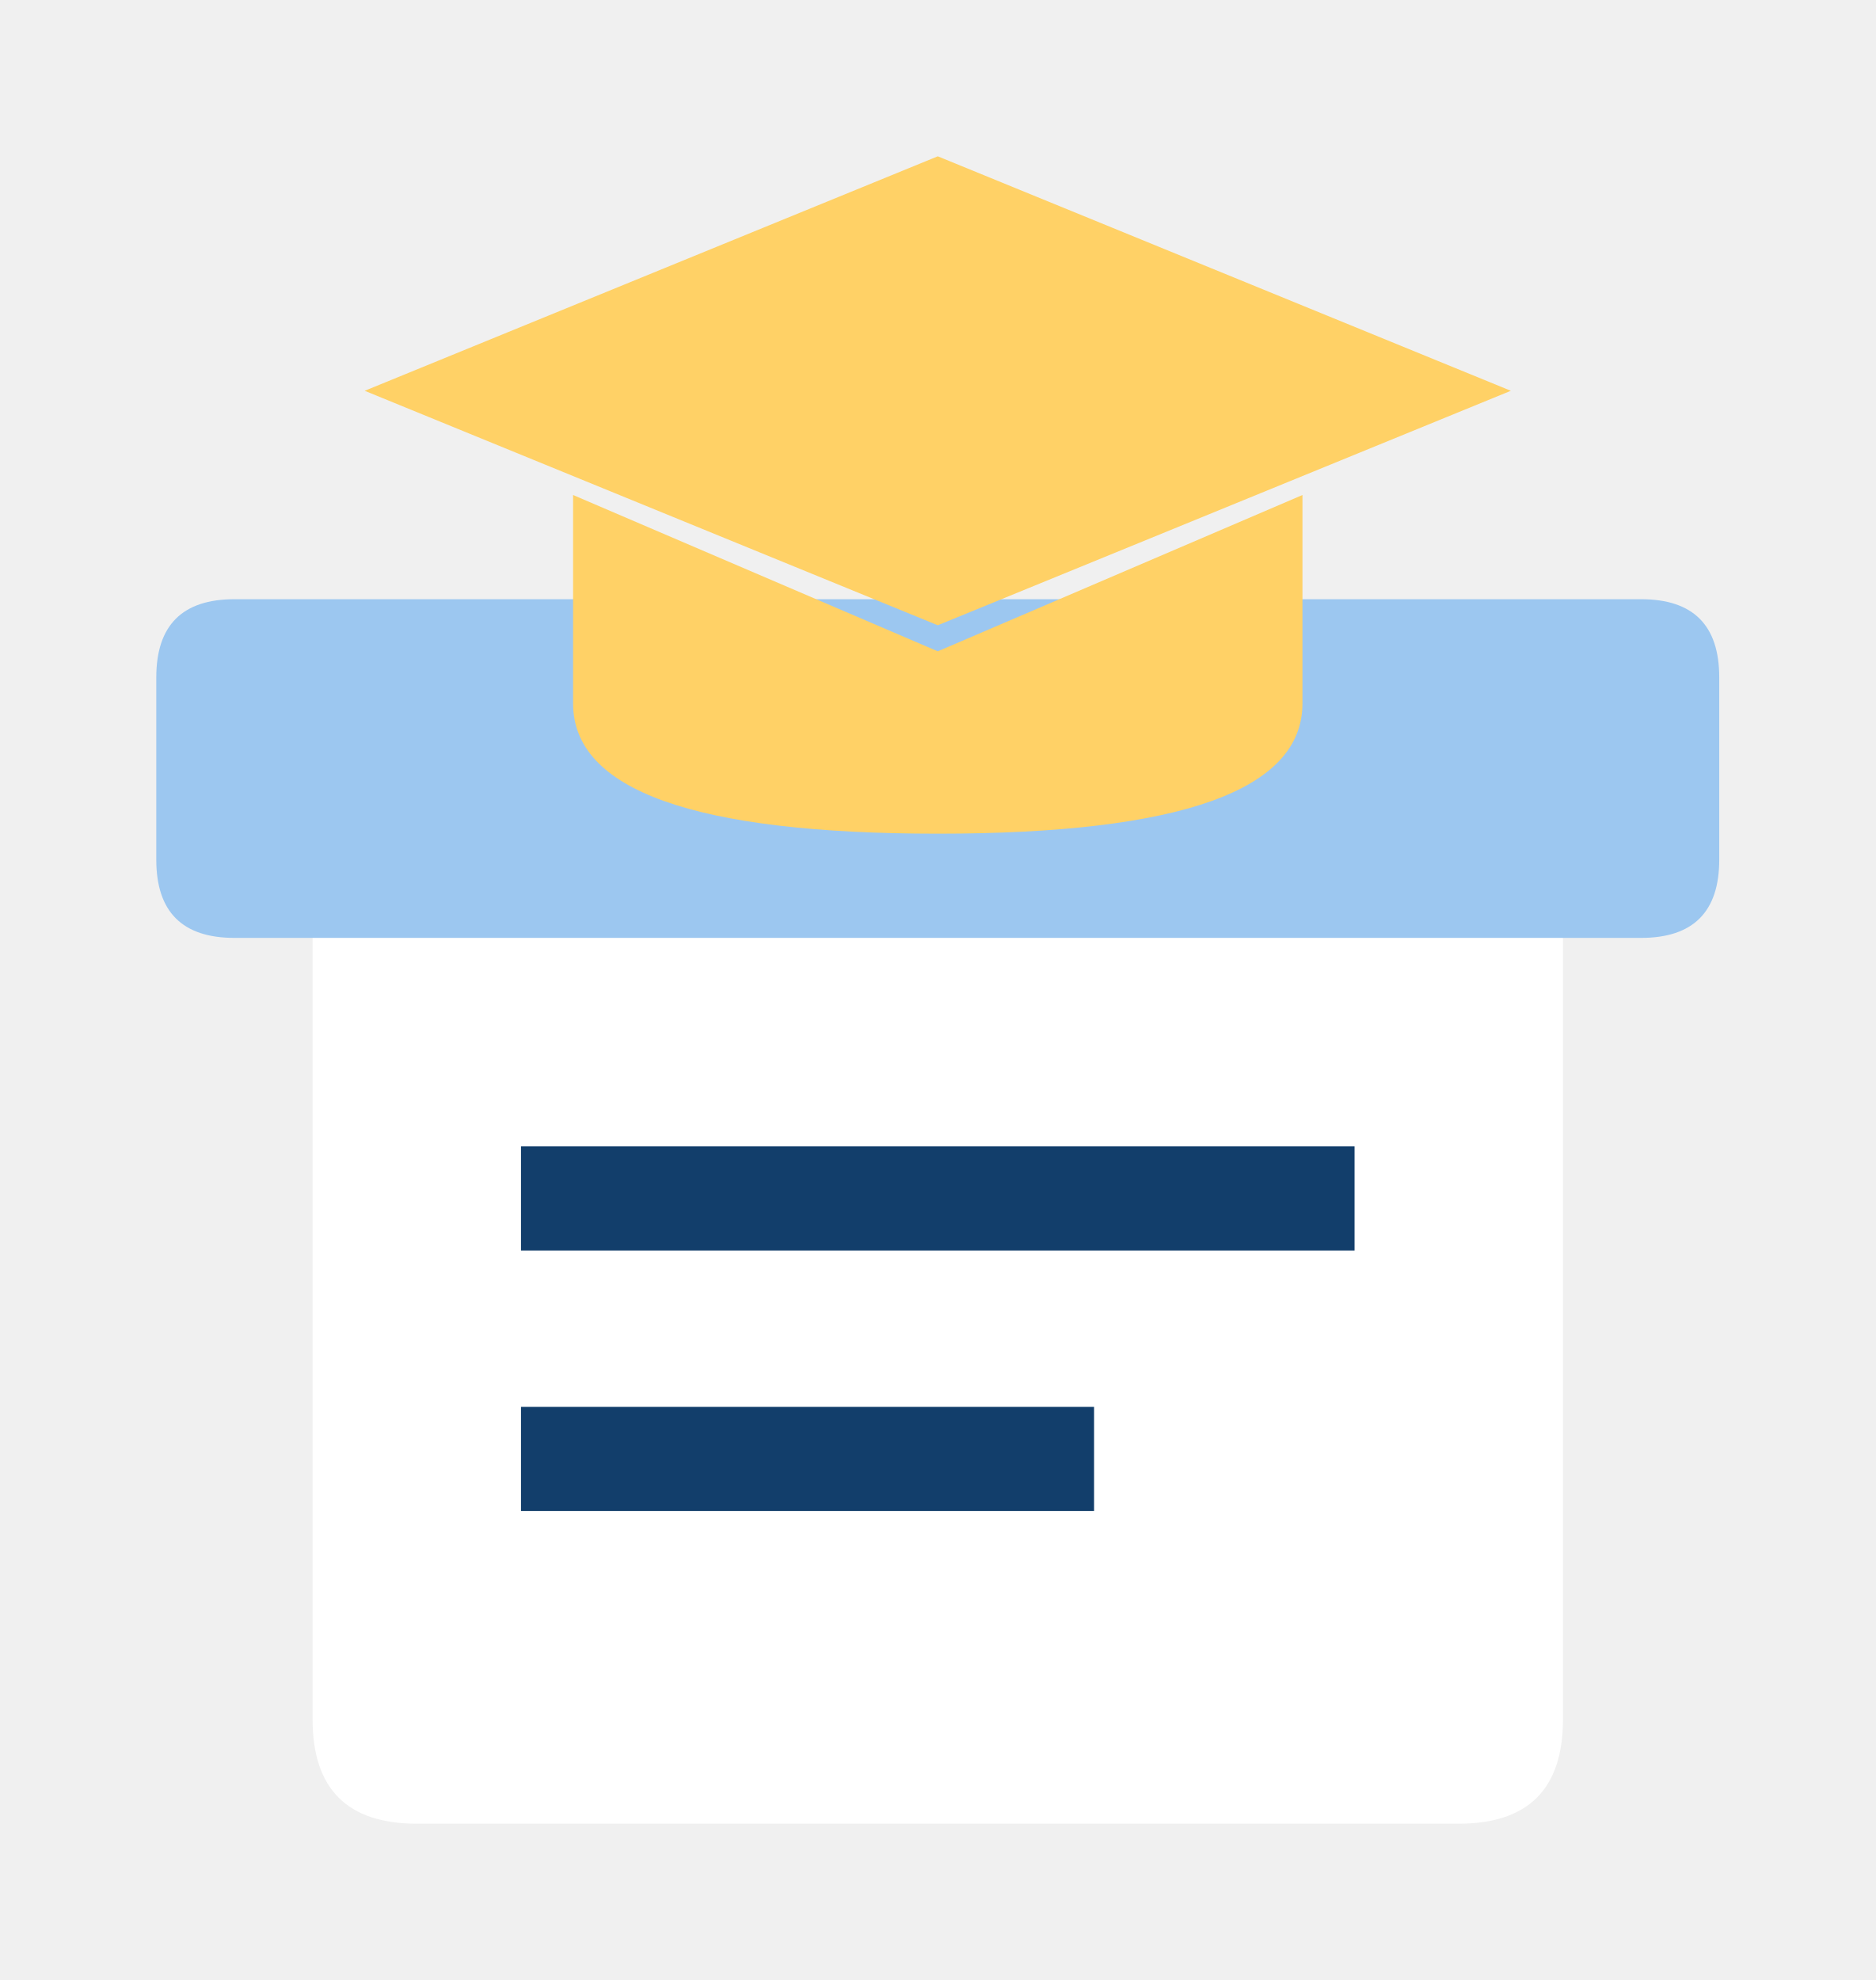
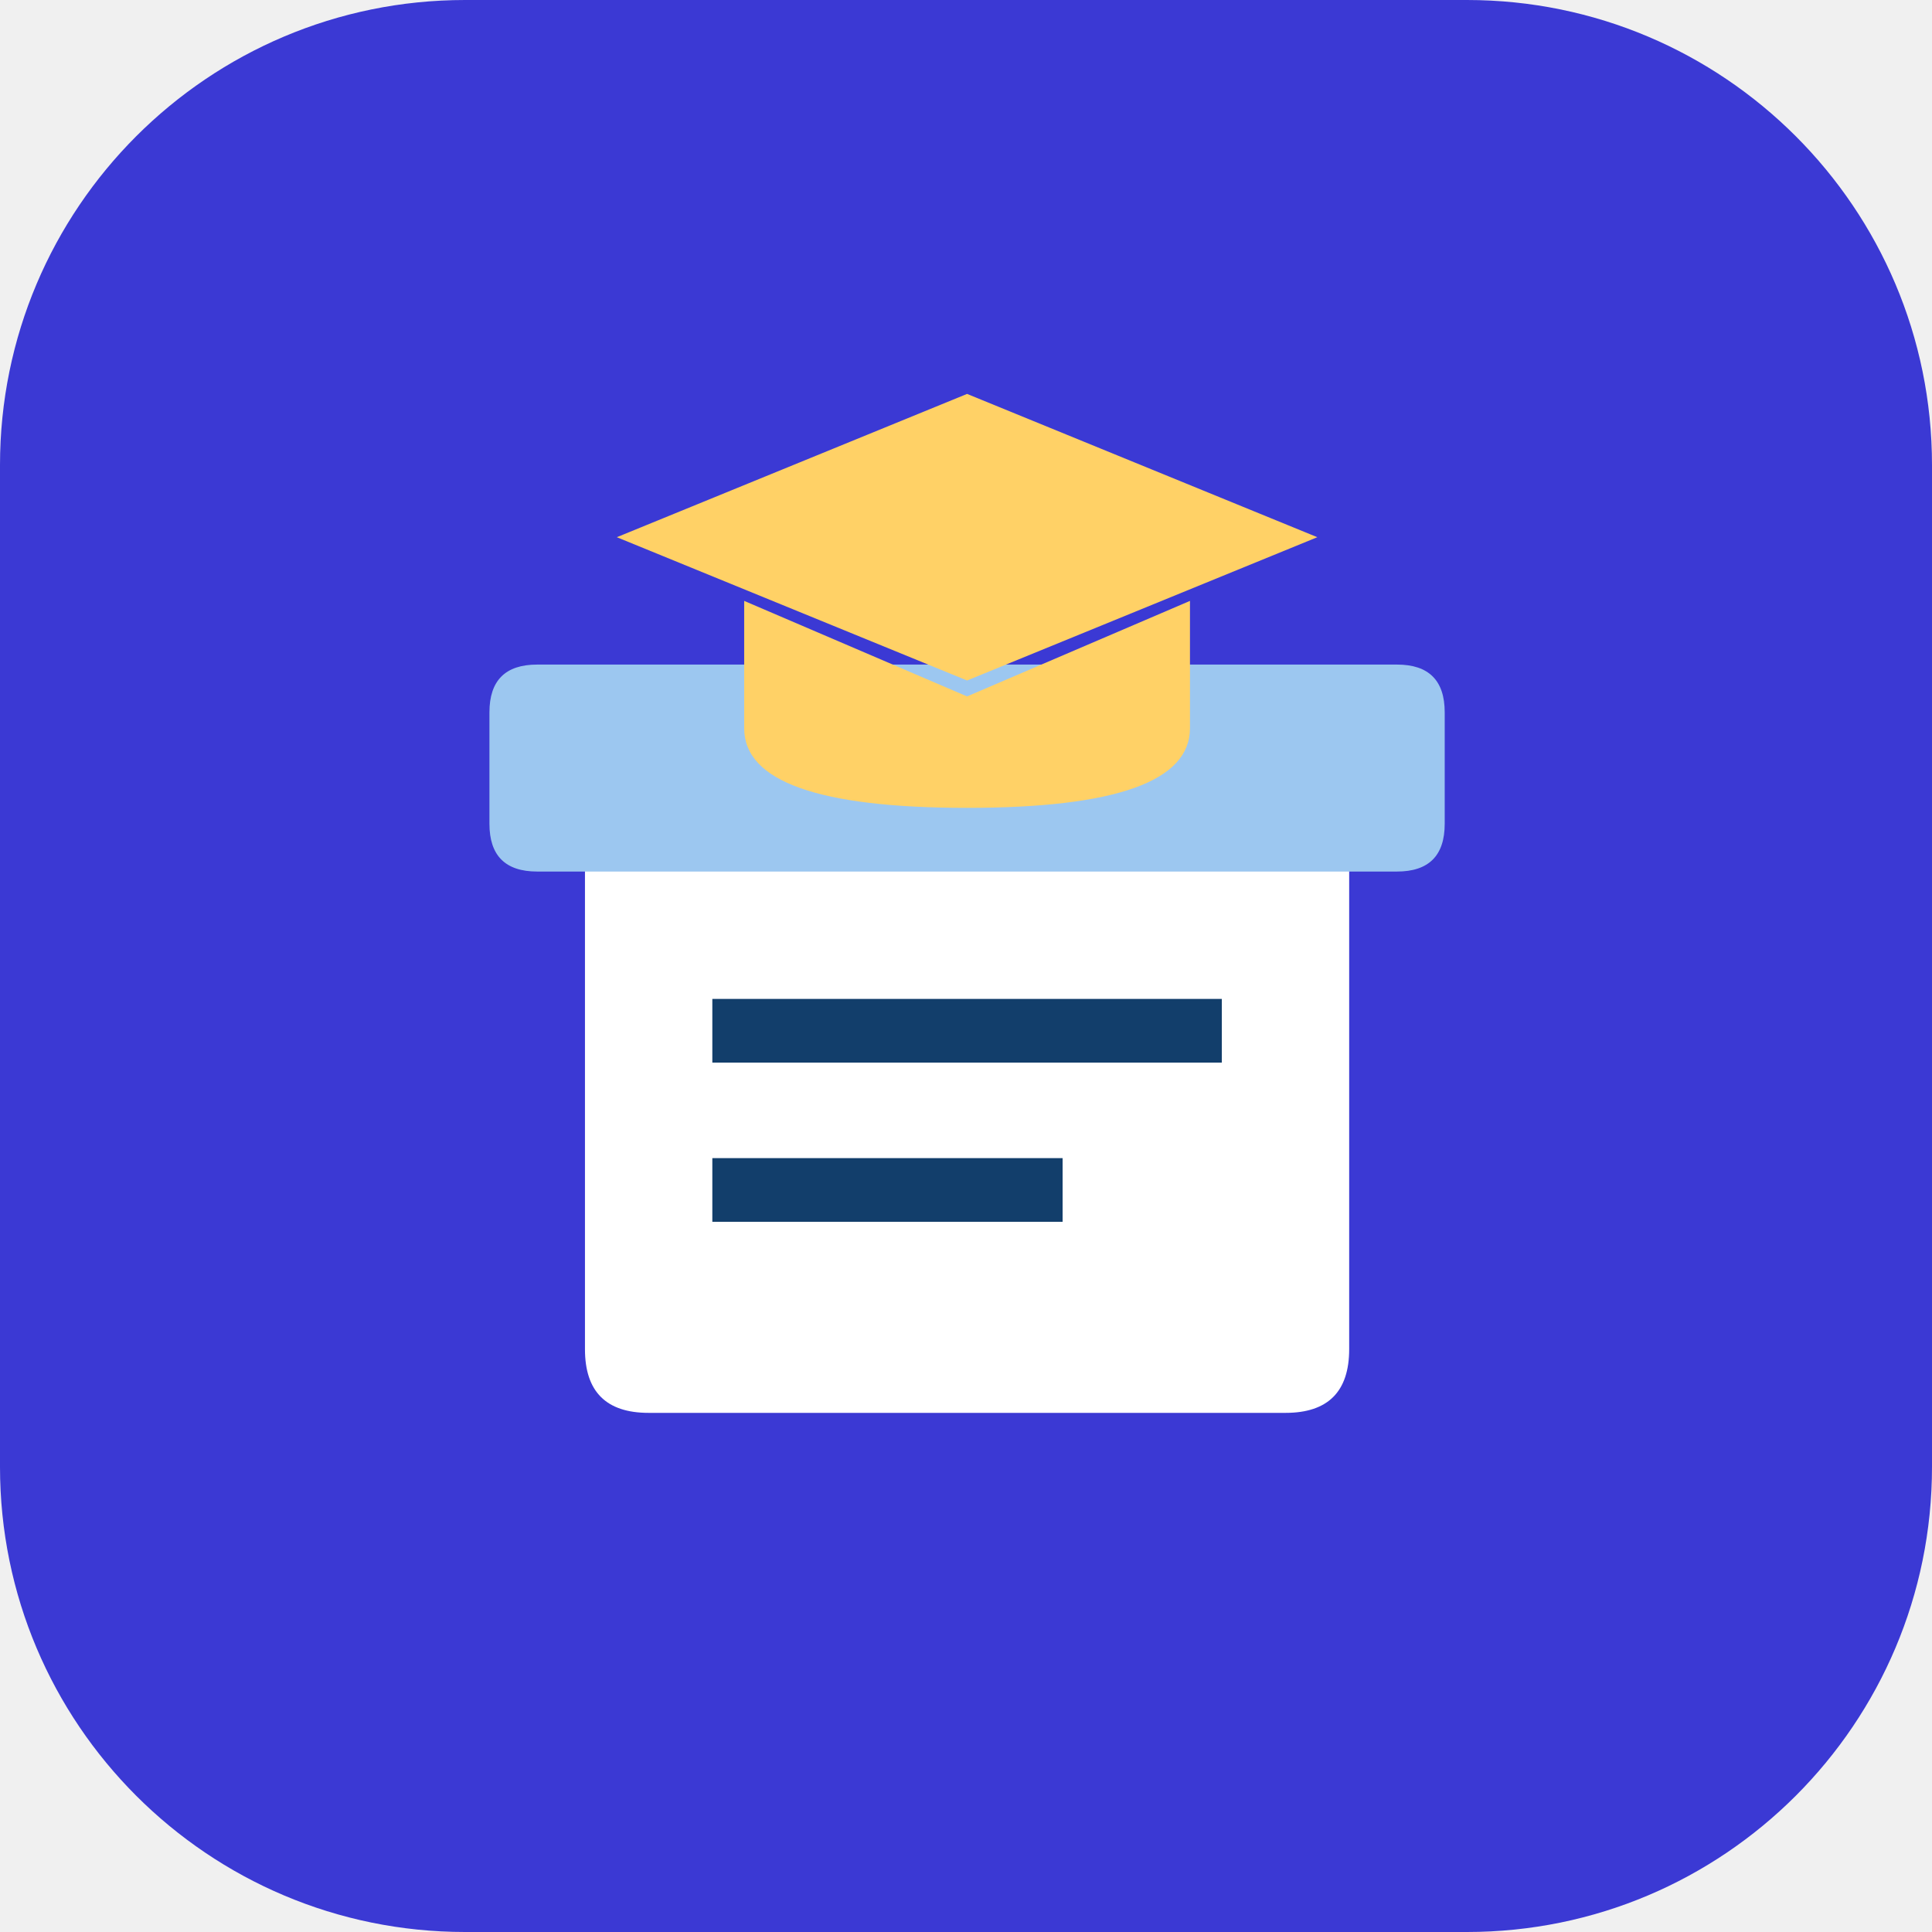
- <svg xmlns="http://www.w3.org/2000/svg" viewBox="18 12 72 76">
-   <path fill="#FFFFFF" d="M30,44 L78,44 L78,78 Q78,82 74,82 L34,82 Q30,82 30,78 Z" />
-   <path fill="#9CC7F0" d="M27,35 L81,35 Q84,35 84,38 L84,45 Q84,48 81,48 L27,48 Q24,48 24,45 L24,38 Q24,35 27,35 Z" />
-   <path fill="#FFD166" d="M54,18 L76,27 L54,36 L32,27 Z" />
-   <path fill="#FFD166" d="M68,31 L68,39 Q68,44 54,44 Q40,44 40,39 L40,31 L54,37 Z" />
-   <path fill="#123E6B" d="M38,56 L70,56 L70,60 L38,60 Z" />
-   <path fill="#123E6B" d="M38,66 L60,66 L60,70 L38,70 Z" />
+ <svg xmlns="http://www.w3.org/2000/svg" viewBox="0 0 108 108">
+   <rect width="108" height="108" rx="26" fill="#3B39D4" />
+   <g transform="translate(6 6) scale(.89)">
+     <path fill="#FFFFFF" d="M30,44 L78,44 L78,78 Q78,82 74,82 L34,82 Q30,82 30,78 Z" />
+     <path fill="#9CC7F0" d="M27,35 L81,35 Q84,35 84,38 L84,45 Q84,48 81,48 L27,48 Q24,48 24,45 L24,38 Q24,35 27,35 Z" />
+     <path fill="#FFD166" d="M54,18 L76,27 L54,36 L32,27 Z" />
+     <path fill="#FFD166" d="M68,31 L68,39 Q68,44 54,44 Q40,44 40,39 L40,31 L54,37 Z" />
+     <path fill="#123E6B" d="M38,56 L70,56 L70,60 L38,60 Z" />
+     <path fill="#123E6B" d="M38,66 L60,66 L60,70 L38,70 Z" />
+   </g>
</svg>
